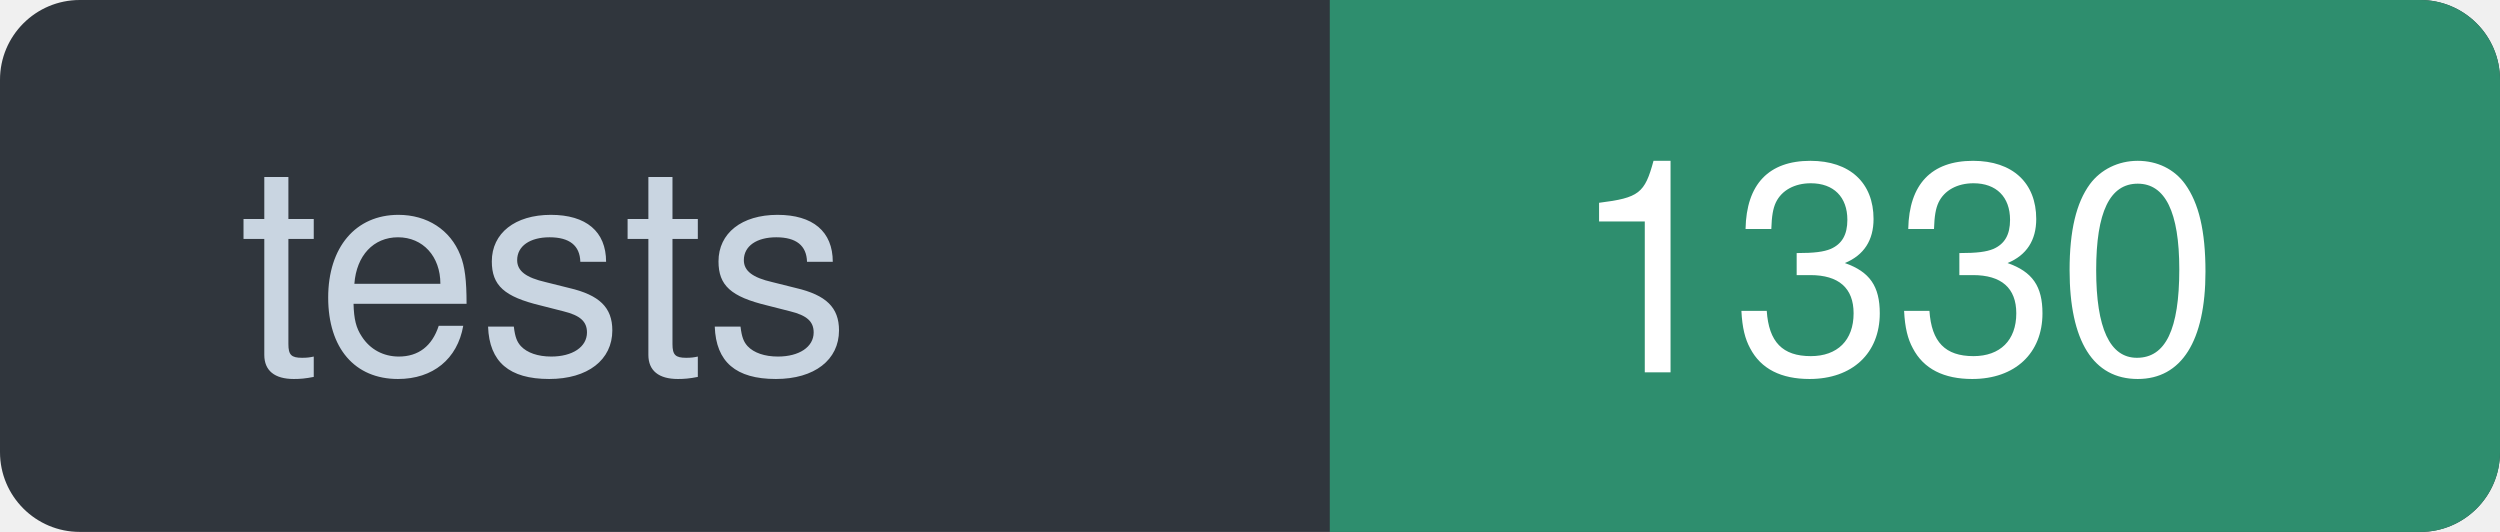
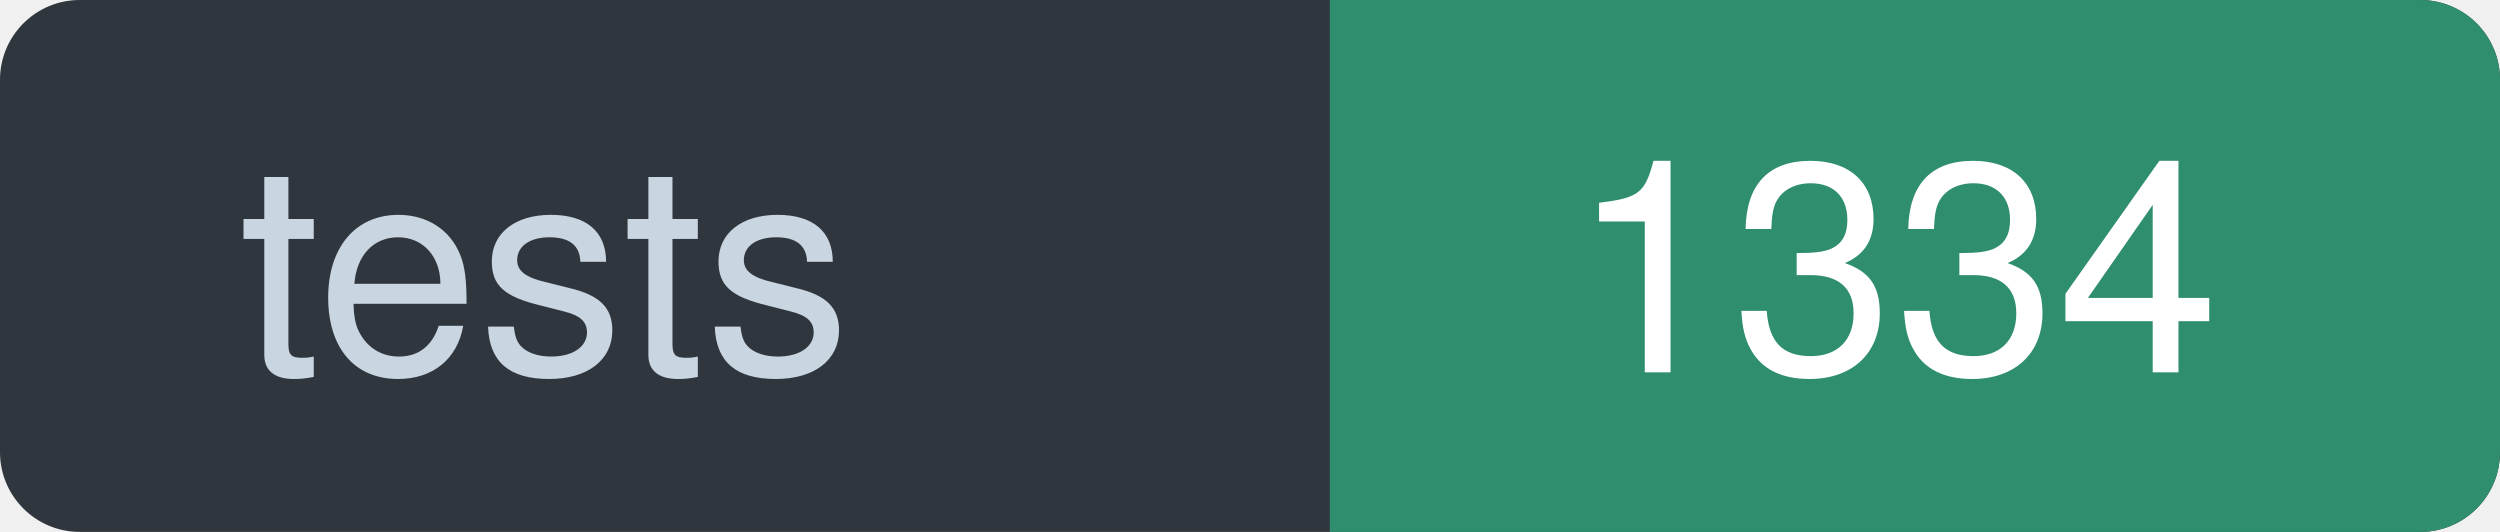
- <svg xmlns="http://www.w3.org/2000/svg" width="94" height="20" viewBox="0 0 94 20" role="img" aria-label="tests: 1330">
+ <svg xmlns="http://www.w3.org/2000/svg" width="94" height="20" viewBox="0 0 94 20" role="img" aria-label="tests: 1334">
  <rect width="94" height="20" rx="3" fill="#30363D" />
  <path d="M50 0h41a3 3 0 0 1 3 3v14a3 3 0 0 1-3 3h-41z" fill="#2E8E6E" />
  <g font-family="ui-sans-serif, -apple-system, Segoe UI, Helvetica, Arial, sans-serif" font-size="11" font-weight="500">
    <text x="9" y="14" textLength="32" lengthAdjust="spacingAndGlyphs" fill="#C9D5E1">tests</text>
-     <text x="59" y="14" textLength="26" lengthAdjust="spacingAndGlyphs" fill="#FFFFFF">1330</text>
+     <text x="59" y="14" textLength="26" lengthAdjust="spacingAndGlyphs" fill="#FFFFFF">1334</text>
  </g>
</svg>
